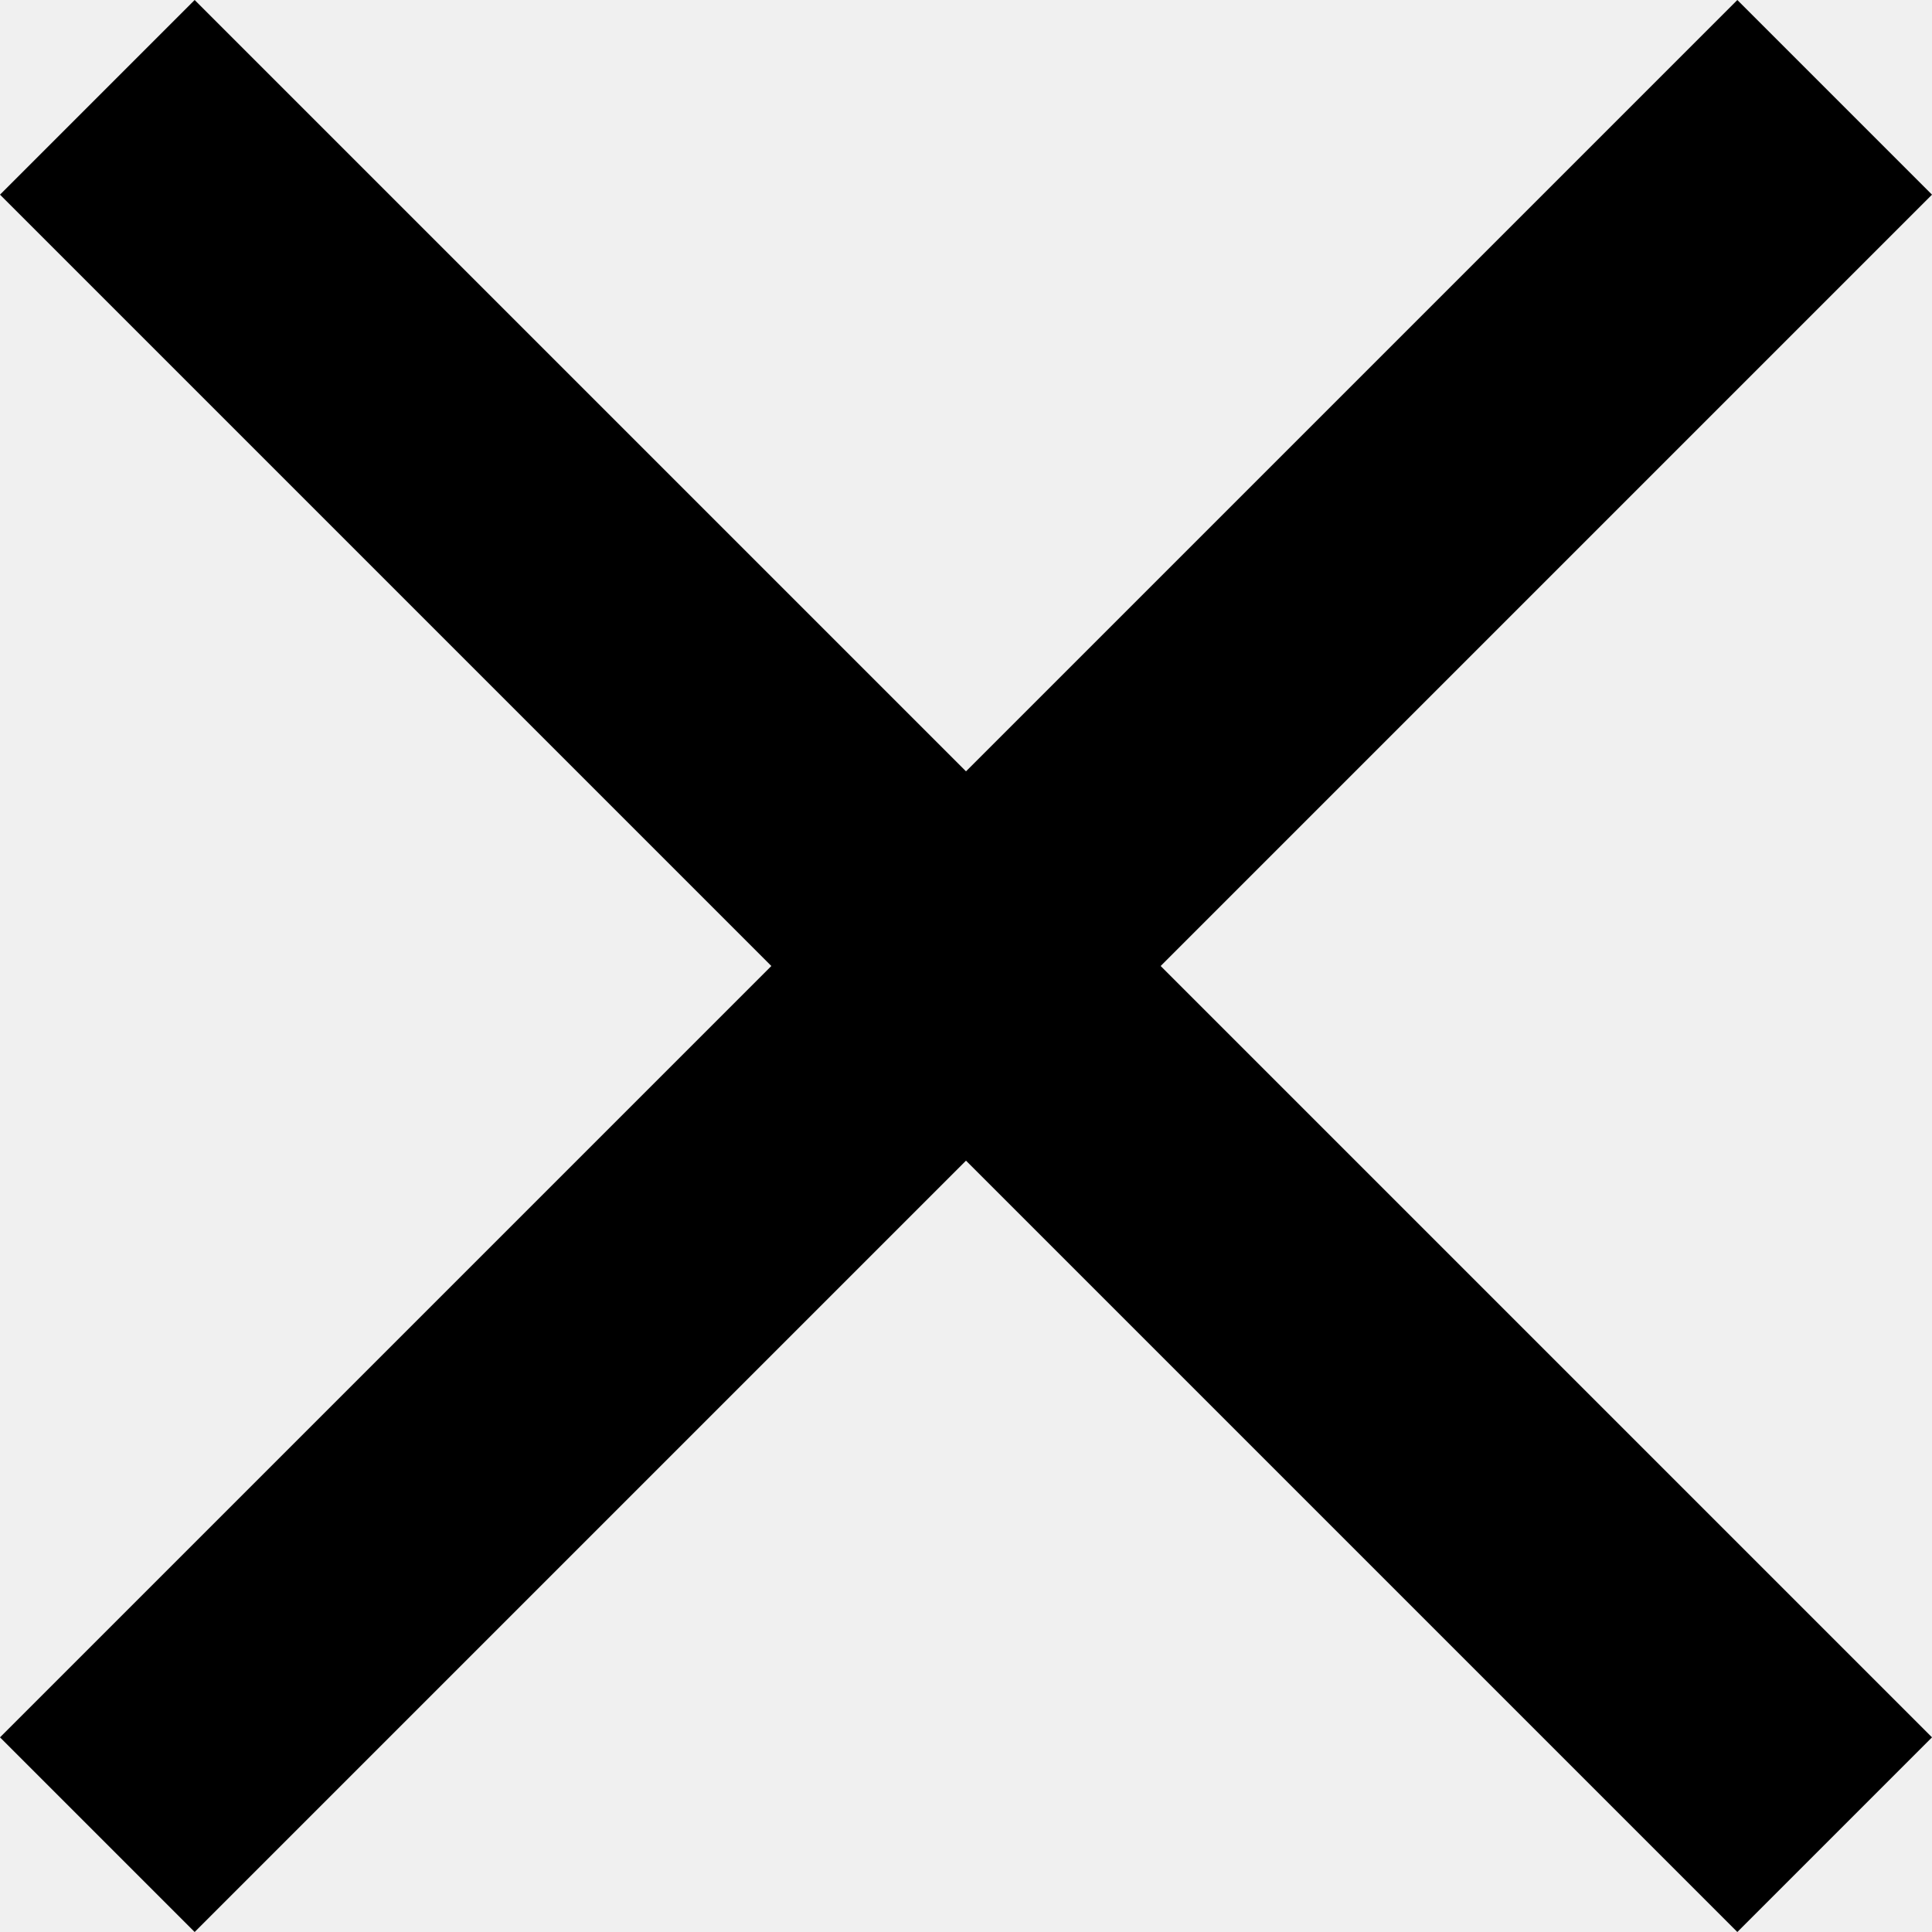
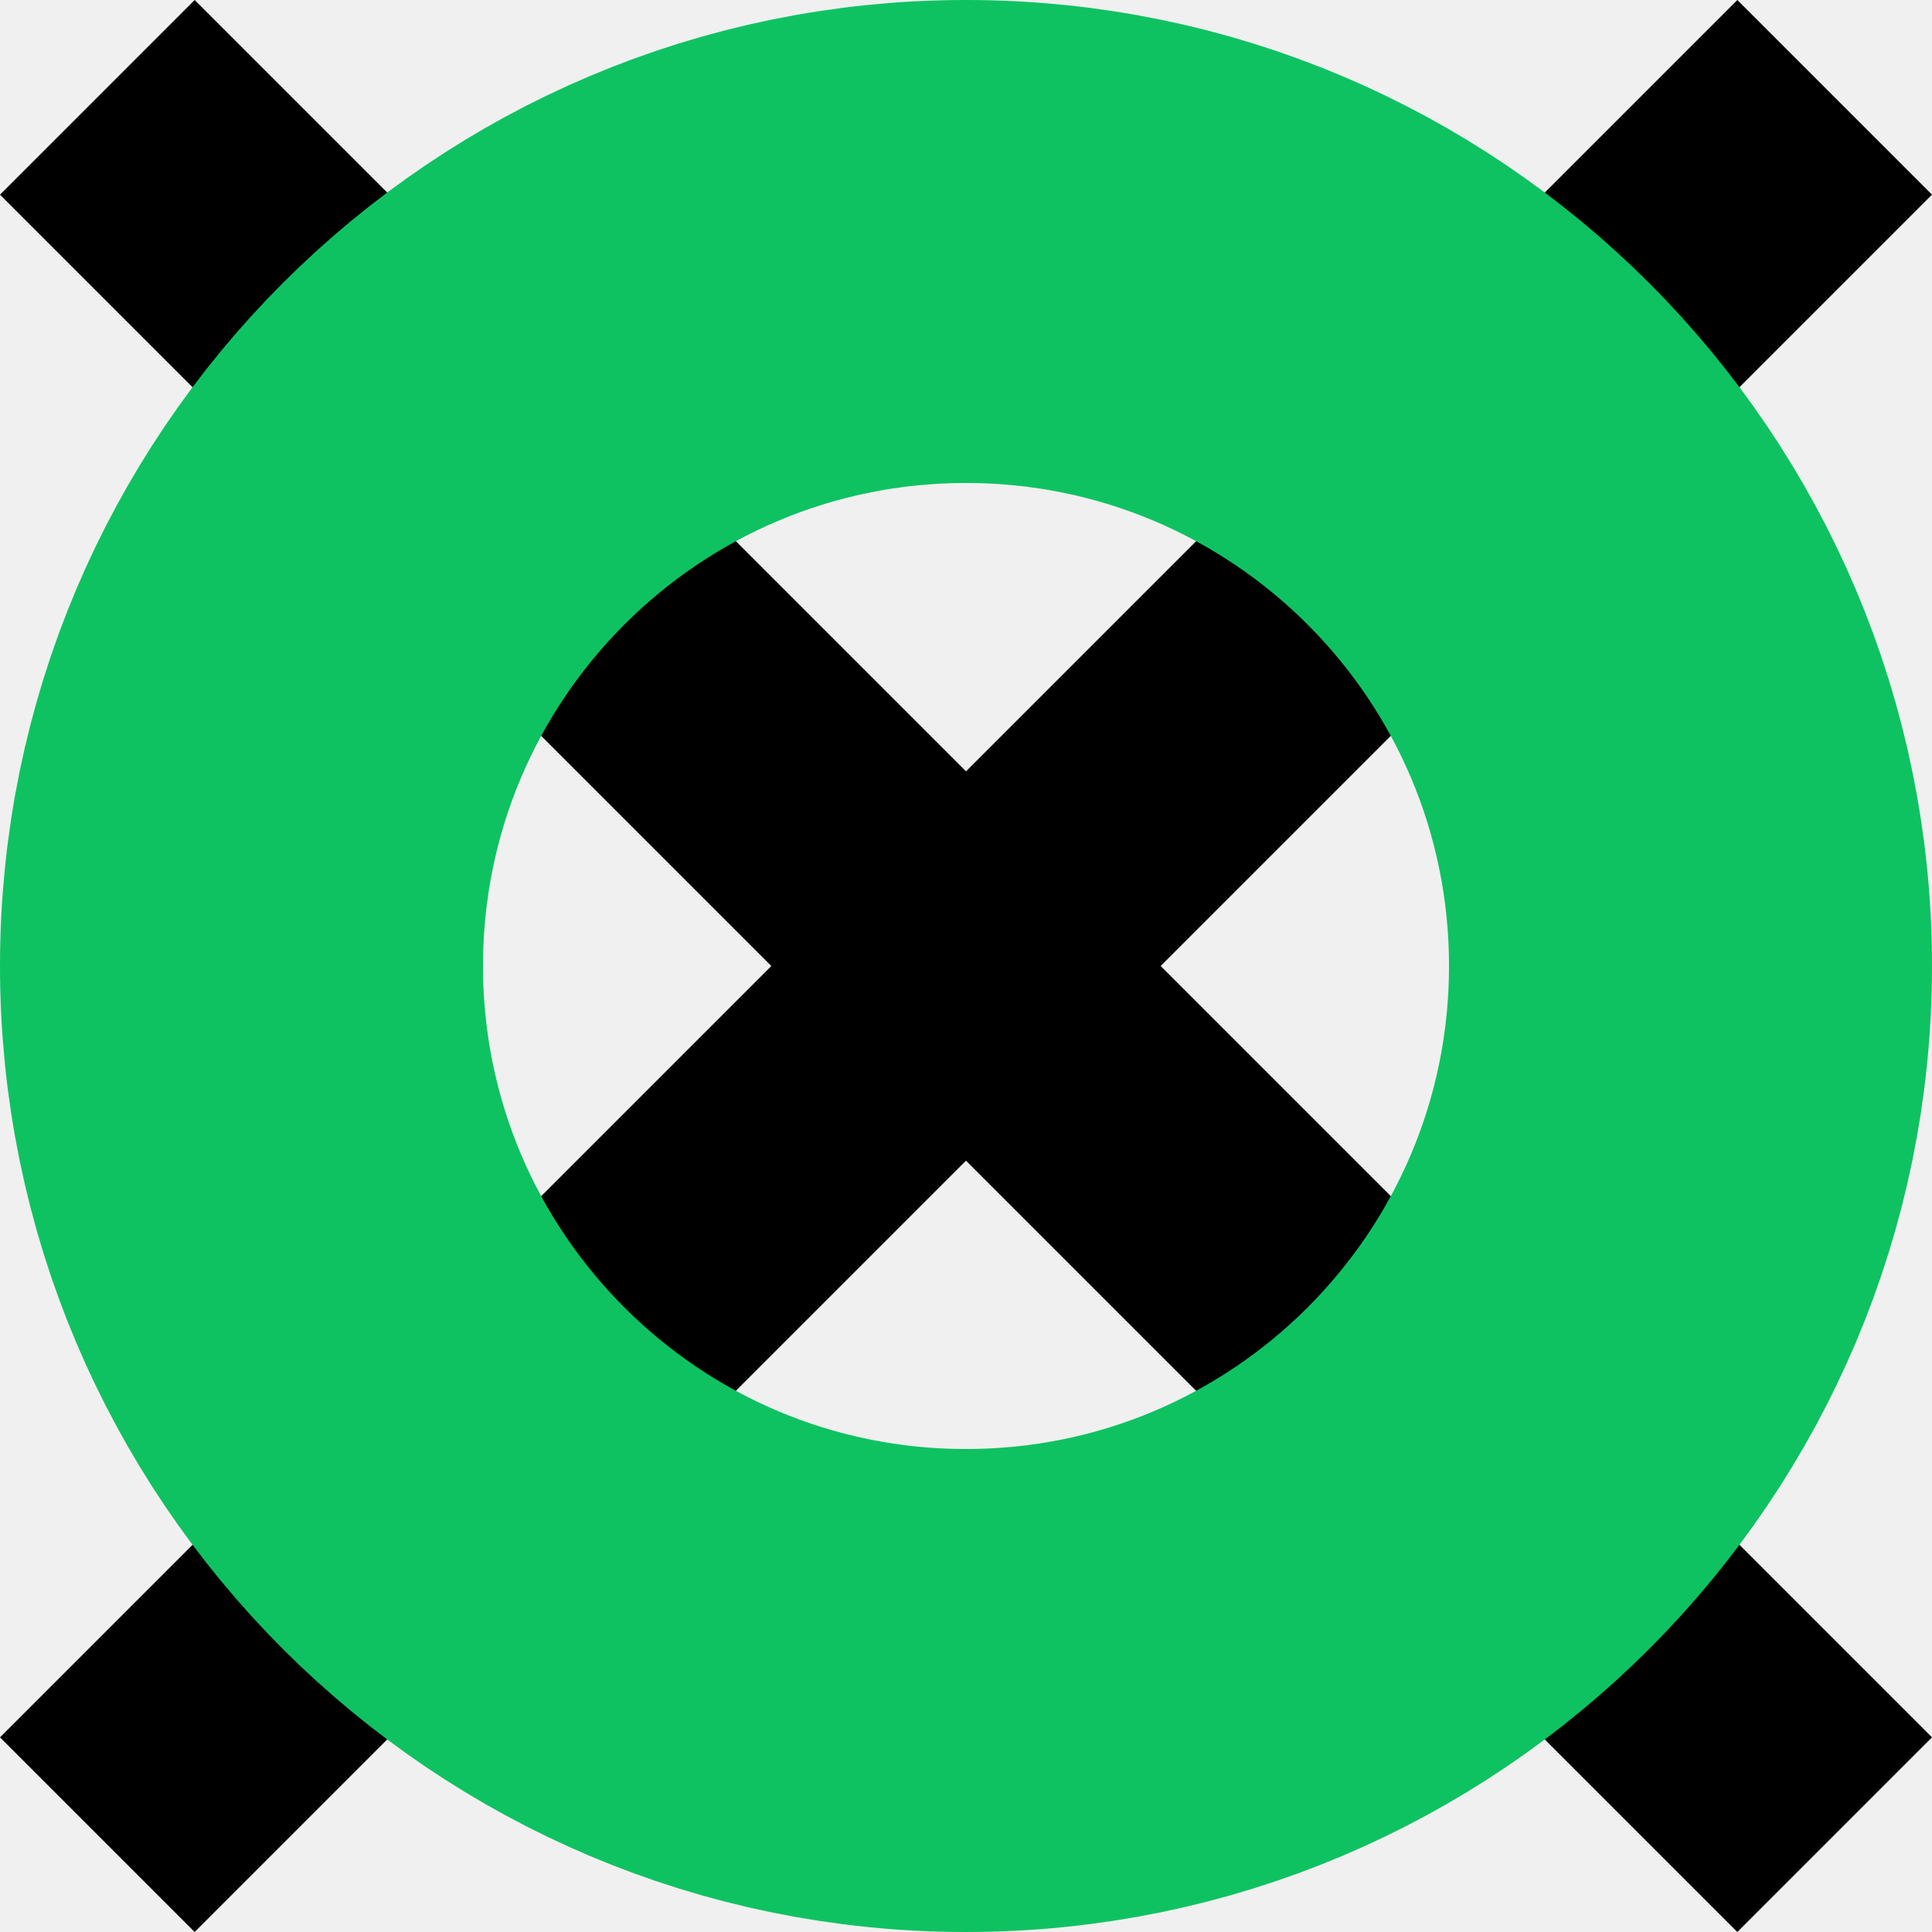
<svg xmlns="http://www.w3.org/2000/svg">
  <symbol id="facebook" viewBox="0 0 32 32">
    <path d="M32 16C32 7.162 24.837 0 16 0C7.162 0 0 7.162 0 16C0 23.988 5.85 30.606 13.5 31.806V20.625H9.438V16H13.5V12.475C13.5 8.466 15.887 6.25 19.544 6.25C21.294 6.25 23.125 6.562 23.125 6.562V10.5H21.106C19.119 10.5 18.5 11.734 18.5 13V16H22.938L22.228 20.625H18.5V31.806C26.15 30.606 32 23.988 32 16Z" />
  </symbol>
  <symbol id="instagram" viewBox="0 0 32 32">
    <path fill-rule="evenodd" clip-rule="evenodd" d="M16 0C7.163 0 0 7.163 0 16C0 24.837 7.163 32 16 32C24.837 32 32 24.837 32 16C32 7.163 24.837 0 16 0ZM12.482 7.518C13.392 7.477 13.683 7.467 16.001 7.467H15.998C18.316 7.467 18.606 7.477 19.516 7.518C20.425 7.56 21.045 7.704 21.589 7.915C22.151 8.132 22.626 8.424 23.1 8.899C23.575 9.373 23.867 9.849 24.085 10.41C24.295 10.953 24.439 11.573 24.482 12.482C24.523 13.392 24.533 13.683 24.533 16C24.533 18.318 24.523 18.608 24.482 19.518C24.439 20.426 24.295 21.046 24.085 21.589C23.867 22.15 23.575 22.626 23.1 23.101C22.626 23.575 22.151 23.868 21.59 24.085C21.047 24.297 20.426 24.44 19.518 24.482C18.607 24.523 18.317 24.534 16 24.534C13.682 24.534 13.392 24.523 12.482 24.482C11.573 24.44 10.953 24.297 10.41 24.085C9.849 23.868 9.373 23.575 8.899 23.101C8.424 22.626 8.133 22.15 7.915 21.589C7.704 21.046 7.56 20.426 7.518 19.518C7.477 18.608 7.467 18.318 7.467 16C7.467 13.683 7.477 13.392 7.518 12.481C7.559 11.573 7.703 10.953 7.914 10.41C8.133 9.849 8.425 9.373 8.899 8.899C9.374 8.424 9.85 8.133 10.411 7.915C10.954 7.704 11.574 7.56 12.482 7.518Z" />
    <path fill-rule="evenodd" clip-rule="evenodd" d="M15.235 9.004C15.384 9.004 15.544 9.004 15.716 9.004L16.001 9.004C18.279 9.004 18.549 9.013 19.449 9.054C20.281 9.092 20.733 9.231 21.033 9.347C21.432 9.502 21.715 9.687 22.014 9.986C22.313 10.284 22.498 10.569 22.653 10.967C22.769 11.267 22.909 11.719 22.947 12.551C22.987 13.45 22.996 13.721 22.996 15.998C22.996 18.276 22.987 18.546 22.947 19.445C22.908 20.277 22.769 20.729 22.653 21.029C22.498 21.427 22.313 21.711 22.014 22.01C21.715 22.308 21.432 22.493 21.033 22.648C20.733 22.765 20.281 22.904 19.449 22.942C18.549 22.983 18.279 22.992 16.001 22.992C13.722 22.992 13.452 22.983 12.553 22.942C11.721 22.903 11.269 22.764 10.968 22.648C10.57 22.493 10.285 22.308 9.987 22.009C9.688 21.711 9.503 21.427 9.348 21.029C9.231 20.728 9.092 20.277 9.054 19.445C9.013 18.545 9.005 18.275 9.005 15.996C9.005 13.717 9.013 13.448 9.054 12.549C9.092 11.717 9.231 11.265 9.348 10.964C9.503 10.566 9.688 10.282 9.987 9.983C10.285 9.684 10.57 9.5 10.968 9.345C11.269 9.227 11.721 9.089 12.553 9.05C13.34 9.015 13.645 9.004 15.235 9.002V9.004ZM20.556 10.421C19.991 10.421 19.532 10.88 19.532 11.445C19.532 12.01 19.991 12.469 20.556 12.469C21.121 12.469 21.58 12.01 21.58 11.445C21.58 10.88 21.121 10.421 20.556 10.421V10.421ZM11.618 16C11.618 13.58 13.581 11.618 16.001 11.618C18.421 11.618 20.382 13.58 20.382 16C20.382 18.42 18.421 20.381 16.001 20.381C13.581 20.381 11.618 18.42 11.618 16Z" />
    <path d="M16.001 13.156C17.572 13.156 18.845 14.429 18.845 16C18.845 17.571 17.572 18.845 16.001 18.845C14.43 18.845 13.156 17.571 13.156 16C13.156 14.429 14.43 13.156 16.001 13.156Z" />
  </symbol>
  <symbol id="telegram" viewBox="0 0 32 32">
    <path fill-rule="evenodd" clip-rule="evenodd" d="M32 16C32 24.837 24.837 32 16 32C7.163 32 0 24.837 0 16C0 7.163 7.163 0 16 0C24.837 0 32 7.163 32 16ZM10.714 14.534C9.112 15.234 7.465 15.953 5.959 16.783L5.959 16.783C5.172 17.358 6.218 17.766 7.198 18.148C7.354 18.208 7.508 18.268 7.653 18.328C7.774 18.366 7.896 18.405 8.021 18.444C9.111 18.792 10.327 19.179 11.386 18.596C13.125 17.597 14.766 16.442 16.406 15.288C16.943 14.91 17.48 14.532 18.021 14.16C18.046 14.144 18.075 14.125 18.106 14.105C18.566 13.806 19.602 13.135 19.219 14.06C18.313 15.05 17.343 15.927 16.368 16.809C15.71 17.403 15.051 17.999 14.407 18.634C13.846 19.089 13.263 20.006 13.891 20.644C15.338 21.657 16.807 22.645 18.276 23.633C18.753 23.954 19.231 24.275 19.708 24.597C20.516 25.242 21.779 24.721 21.957 23.712C22.036 23.248 22.115 22.785 22.194 22.321C22.633 19.758 23.071 17.194 23.459 14.622C23.511 14.219 23.571 13.816 23.631 13.412C23.776 12.434 23.92 11.455 23.966 10.471C23.849 9.49 22.659 9.706 21.997 9.927C18.593 11.222 15.224 12.613 11.868 14.028C11.488 14.197 11.102 14.365 10.714 14.534Z" />
  </symbol>
  <symbol id="menu-mobile" viewBox="0 0 35 32">
    <path stroke="#121212" stroke-width="3" stroke-linecap="round" stroke-linejoin="round" d="M8,16h19" />
    <path stroke="#121212" stroke-width="3" stroke-linecap="round" stroke-linejoin="round" d="M8,8h19" />
    <path stroke="#121212" stroke-width="3" stroke-linecap="round" stroke-linejoin="round" d="M8,24h19" />
  </symbol>
  <symbol id="menu-tablet" viewBox="0 0 48 32">
    <path stroke="white" stroke-width="3" stroke-linecap="round" stroke-linejoin="round" d="M8,16h32" />
    <path stroke="white" stroke-width="3" stroke-linecap="round" stroke-linejoin="round" d="M8,8h32" />
    <path stroke="white" stroke-width="3" stroke-linecap="round" stroke-linejoin="round" d="M8,24h32" />
  </symbol>
  <symbol id="menu-desktop" viewBox="0 0 40 32">
    <path stroke="white" stroke-width="3" stroke-linecap="round" stroke-linejoin="round" d="M8,16h24" />
    <path stroke="white" stroke-width="3" stroke-linecap="round" stroke-linejoin="round" d="M8,8h24" />
    <path stroke="white" stroke-width="3" stroke-linecap="round" stroke-linejoin="round" d="M8,24h24" />
  </symbol>
  <symbol id="menu-cross" viewBox="0 0 32 32">
    <path stroke="white" stroke-width="3" stroke-linecap="round" stroke-linejoin="round" d="M24,8L8,24" />
    <path stroke="white" stroke-width="3" stroke-linecap="round" stroke-linejoin="round" d="M8,8l16,16" />
  </symbol>
  <symbol id="slider-left-arrow" viewBox="0 0 10 20">
    <path stroke="#EEEEEE" fill="none" stroke-width="2" stroke-linecap="round" stroke-linejoin="round" d="M9 1L1 10L9 19" />
  </symbol>
  <symbol id="slider-right-arrow" viewBox="0 0 10 20">
    <path stroke="#EEEEEE" fill="none" stroke-width="2" stroke-linecap="round" stroke-linejoin="round" d="M1 1L9 10L1 19" />
  </symbol>
  <symbol id="location" viewBox="0 0 18 20">
    <path stroke="#999999" fill="none" stroke-width="2" stroke-linecap="round" stroke-linejoin="round" d="M16.08 8.364C16.08 14.091 8.54 19 8.54 19C8.54 19 1 14.091 1 8.364C1 6.411 1.794 4.538 3.208 3.157C4.622 1.776 6.54 1 8.54 1C10.54 1 12.458 1.776 13.872 3.157C15.286 4.538 16.08 6.411 16.08 8.364Z" />
    <path stroke="#999999" fill="none" stroke-width="2" stroke-linecap="round" stroke-linejoin="round" d="M8.54 10.818C9.928 10.818 11.053 9.719 11.053 8.364C11.053 7.008 9.928 5.909 8.54 5.909C7.152 5.909 6.027 7.008 6.027 8.364C6.027 9.719 7.152 10.818 8.54 10.818Z" />
  </symbol>
  <symbol id="dot" viewBox="0 0 8 8">
    <circle cx="4" cy="4" r="4" />
  </symbol>
  <symbol id="breadcrumbs-arrow" viewBox="0 0 6 8">
    <path d="M0 0L6 4.03L0 8V0Z" fill="#999999" />
  </symbol>
  <svg id="input-select-cross" viewBox="0 0 8 8">
    <path d="M8 0.806L7.194 0L4 3.194L0.806 0L0 0.806L3.194 4L0 7.194L0.806 8L4 4.806L7.194 8L8 7.194L4.806 4L8 0.806Z" />
  </svg>
+   <svg id="radio-button-active" viewBox="0 0 12 12" fill="none">
+     <circle cx="6" cy="6" r="4.5" stroke="#0EC261" stroke-width="3" />
+   </svg>
</svg>
